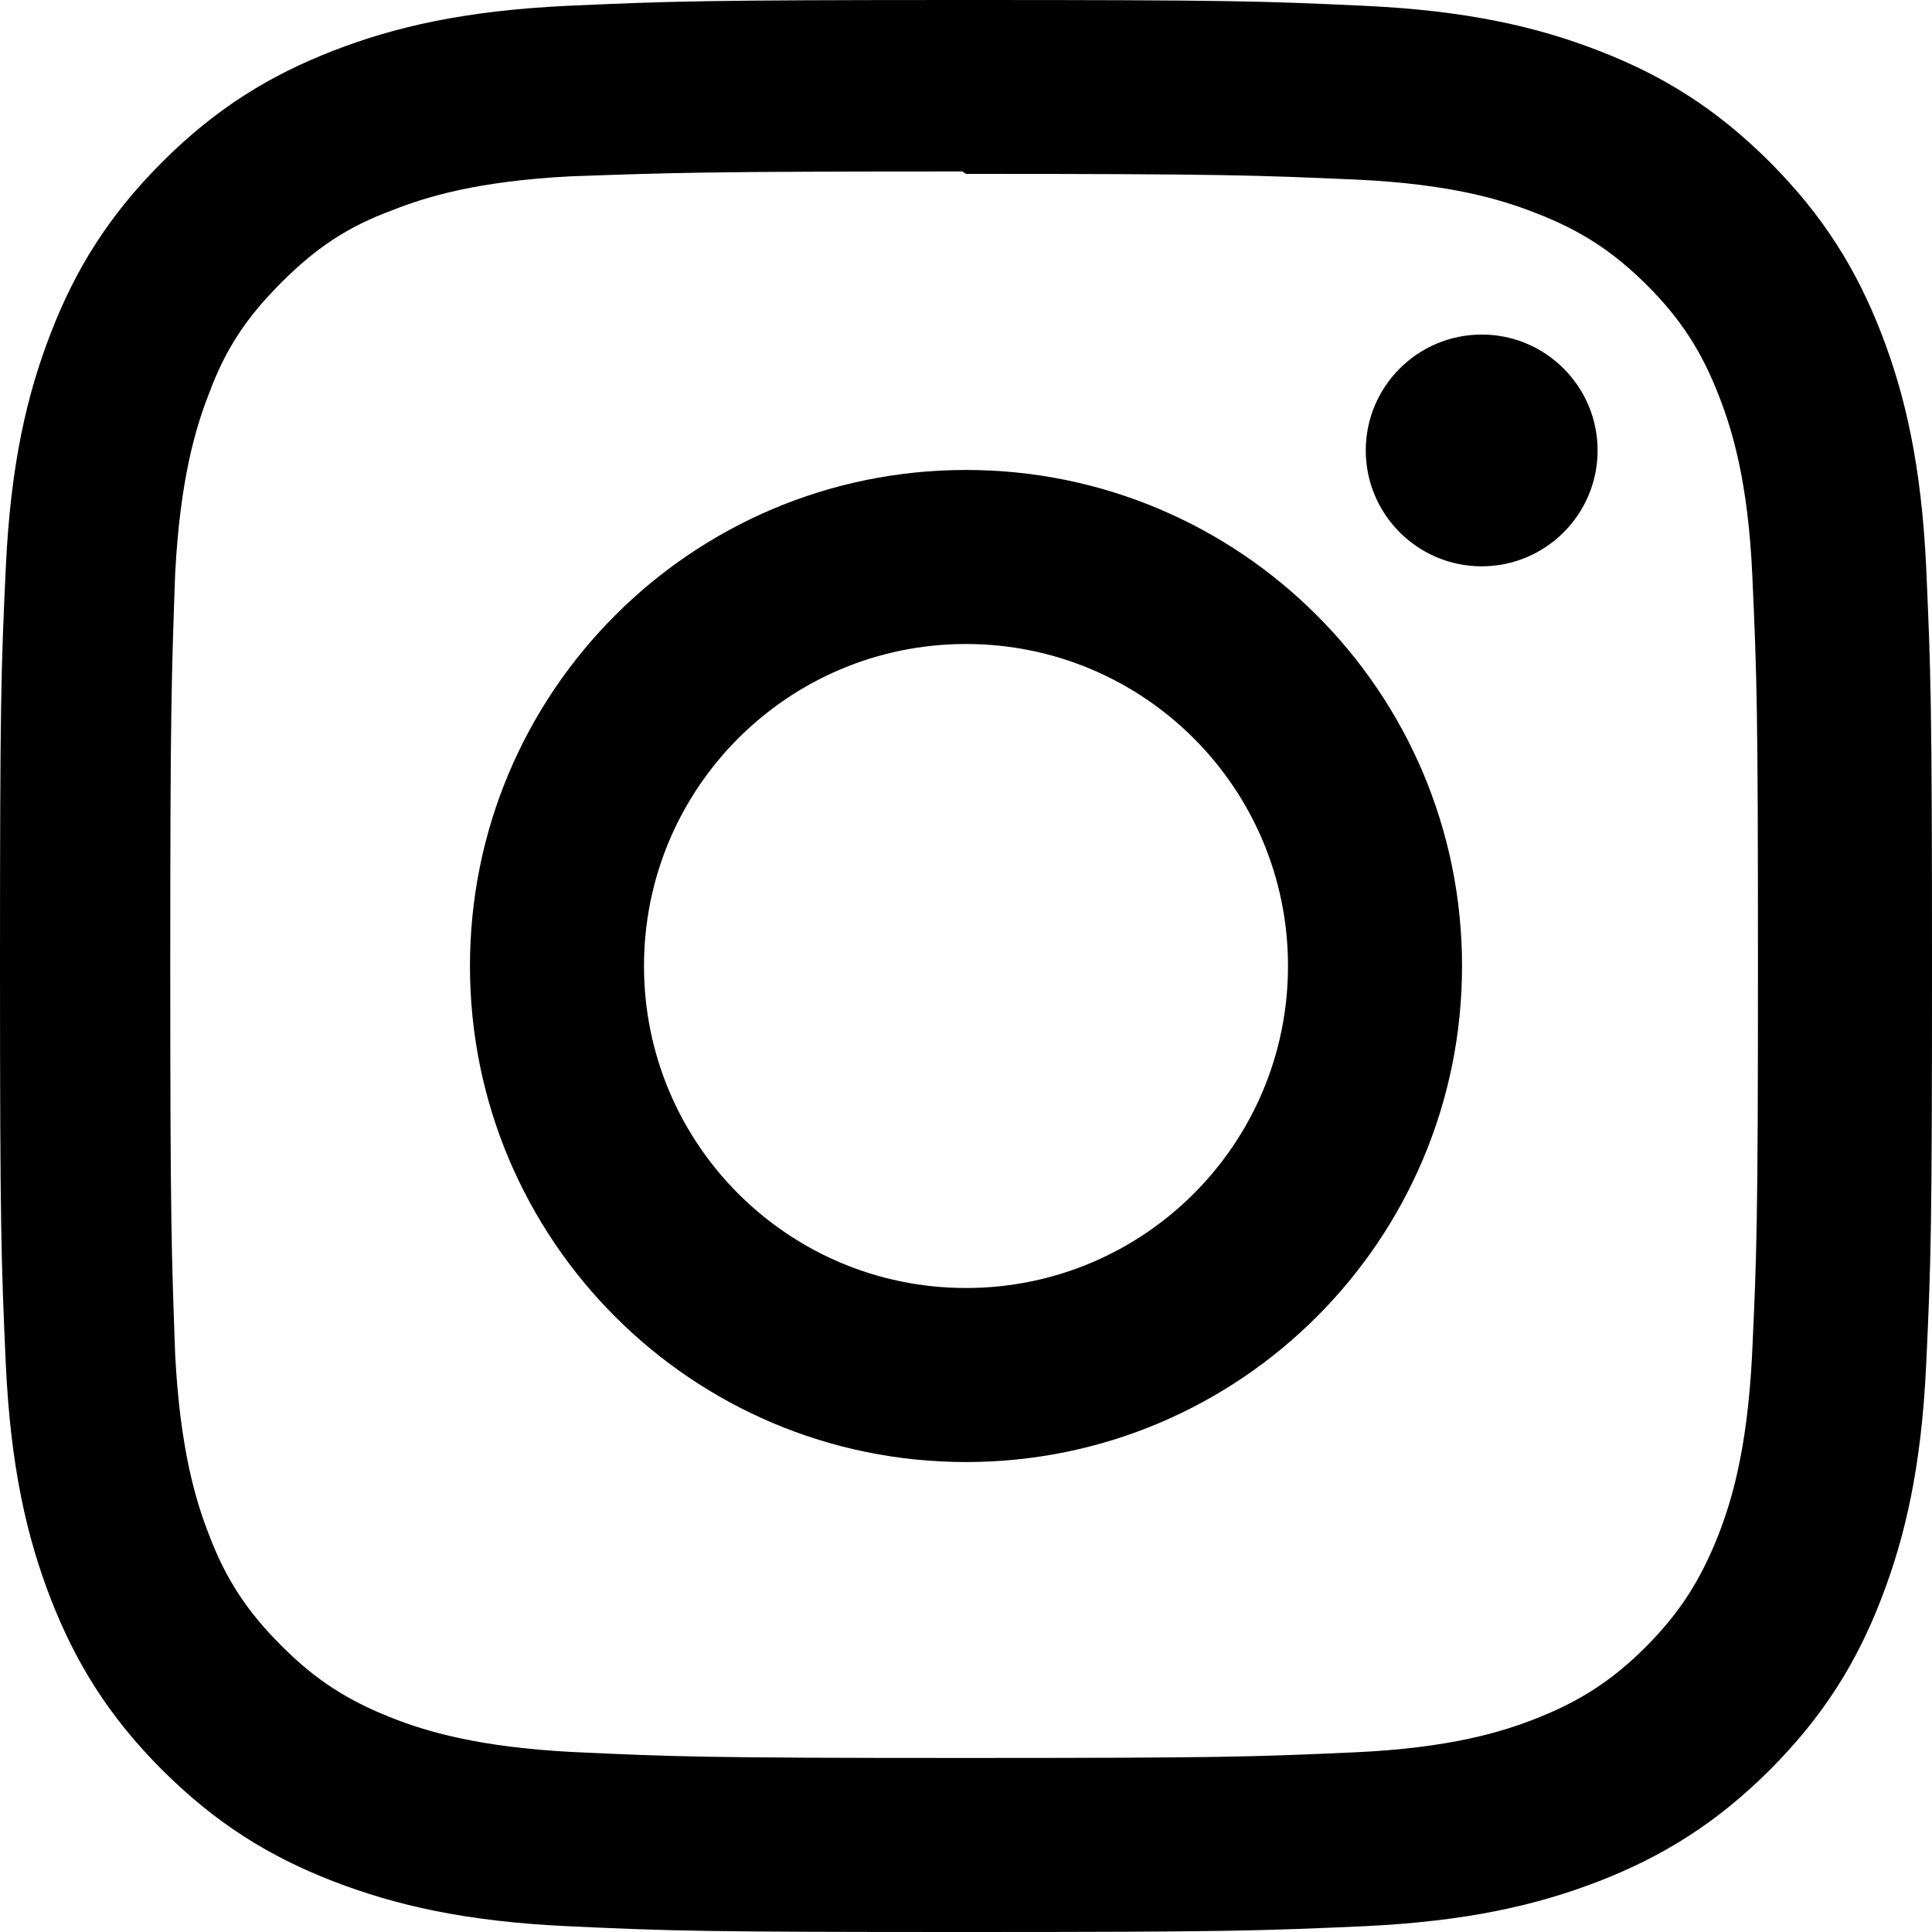
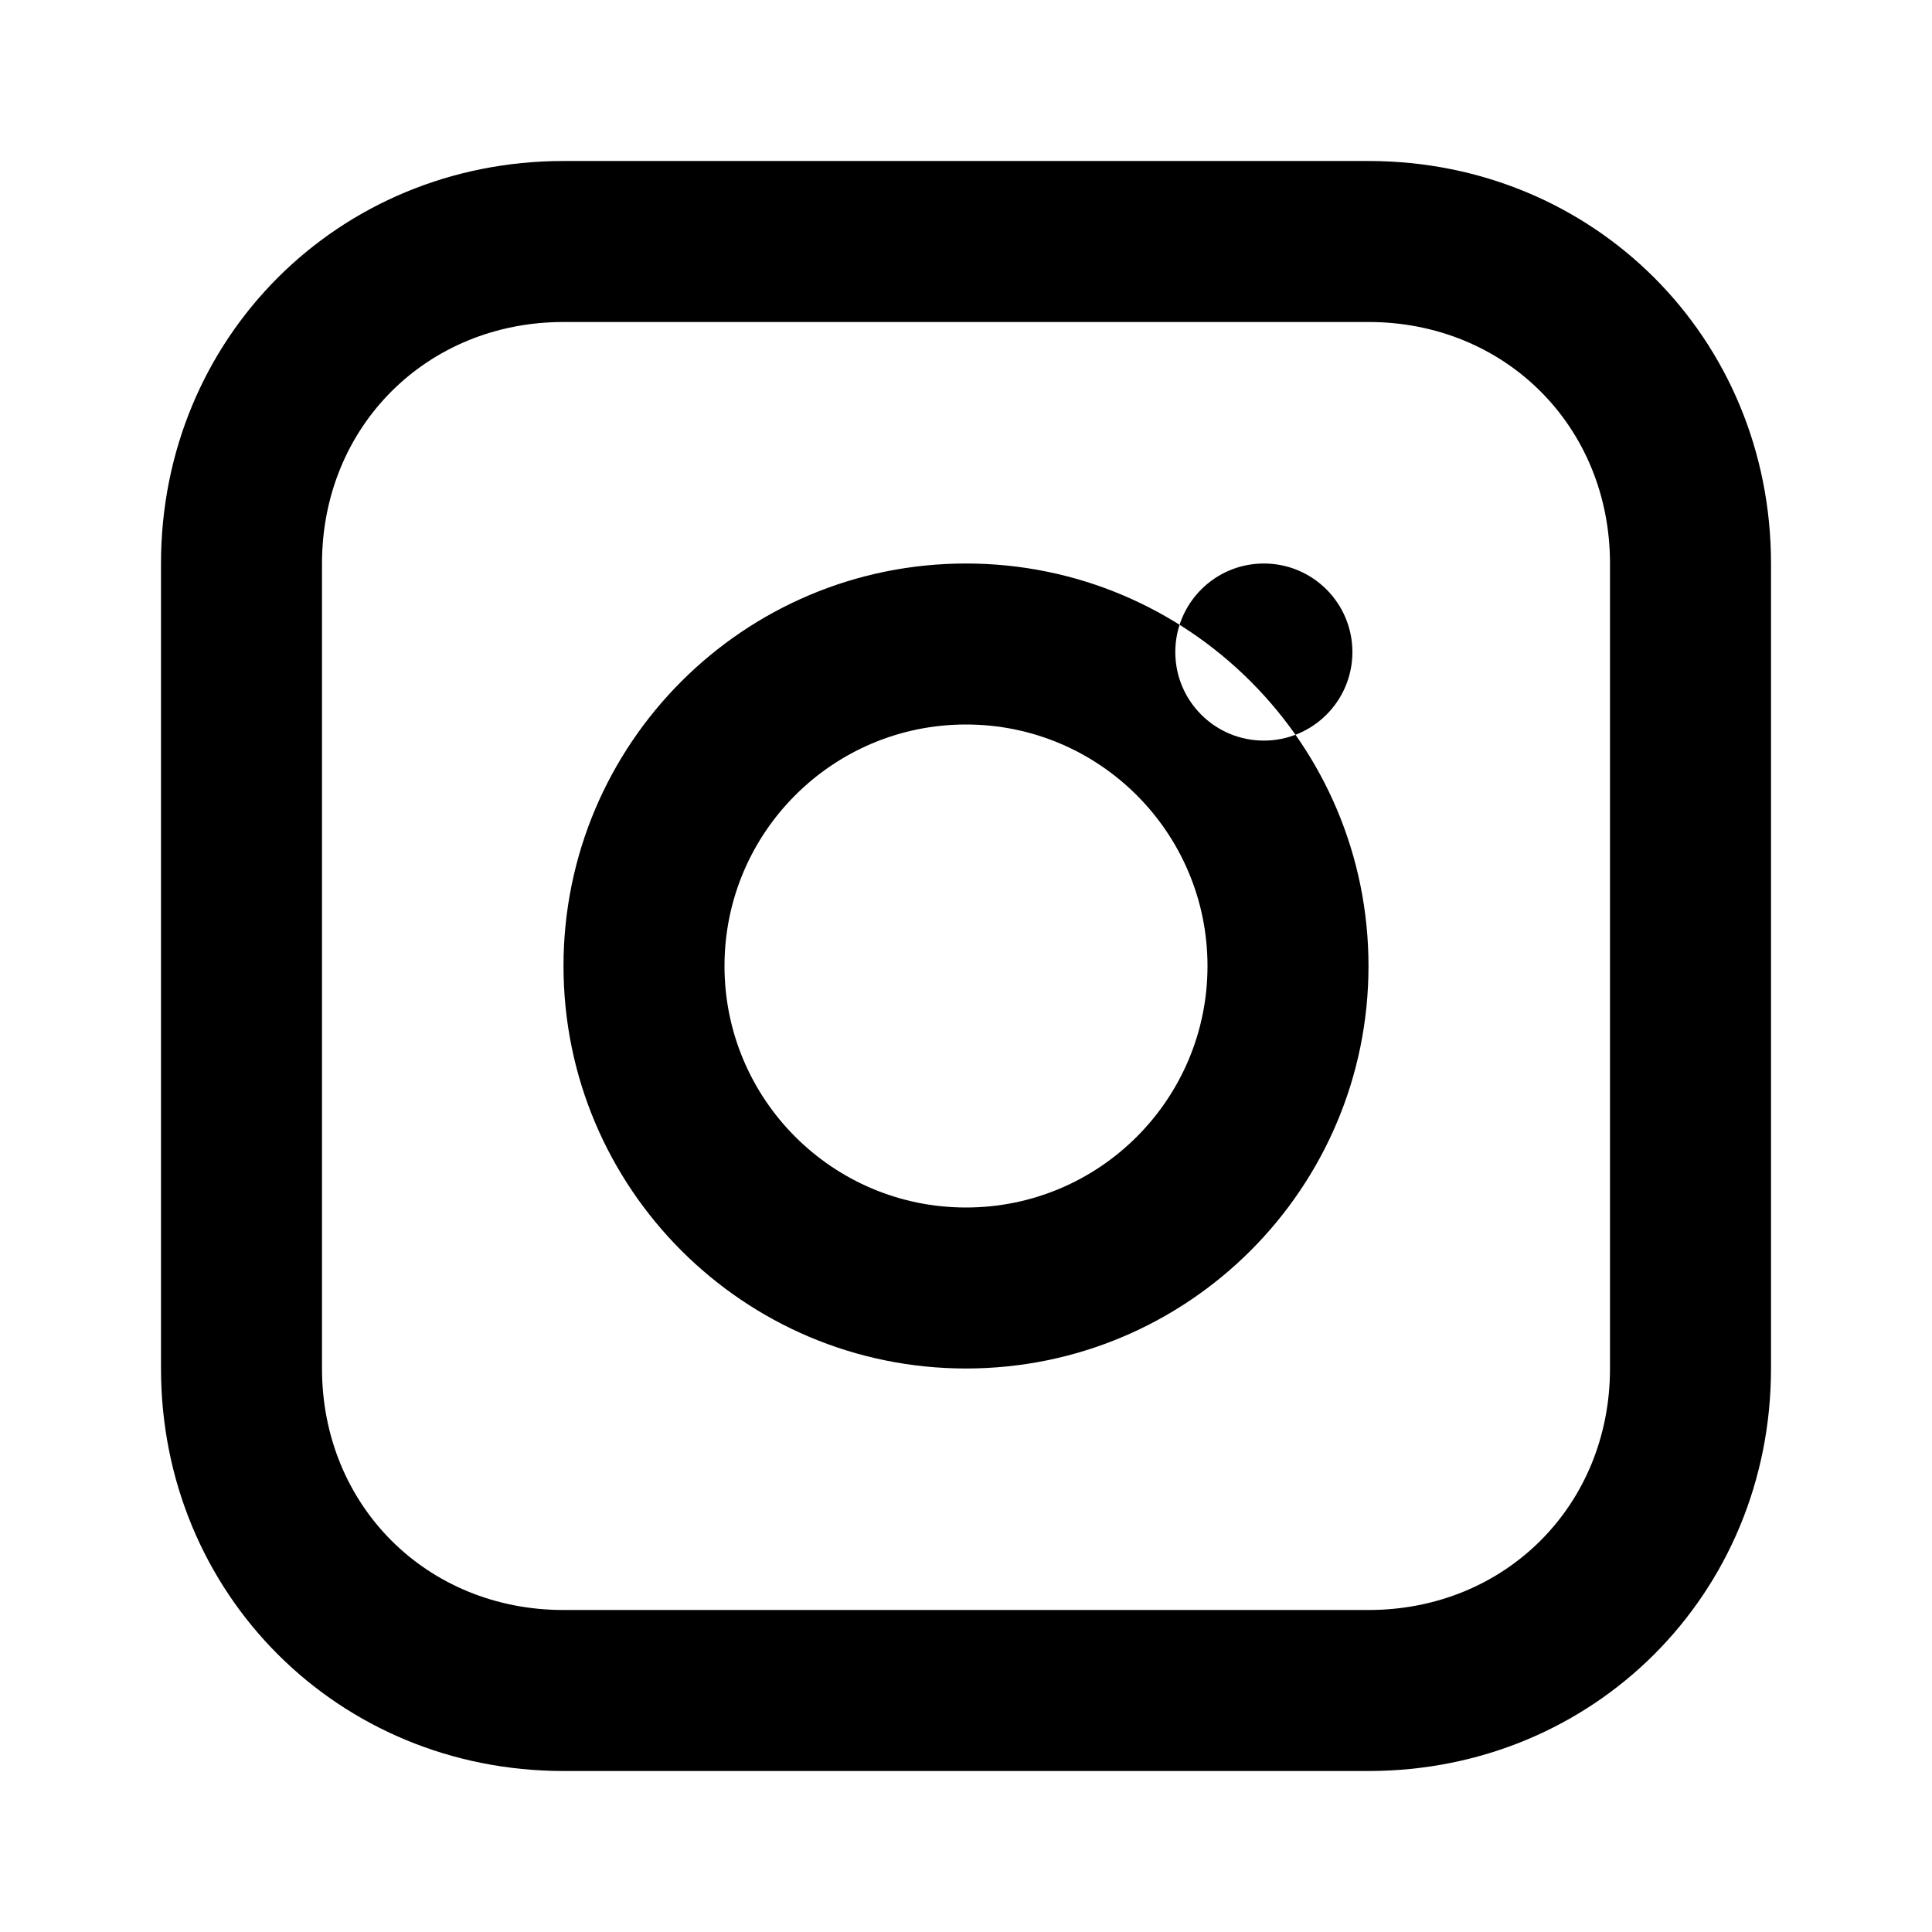
- <svg xmlns="http://www.w3.org/2000/svg" viewBox="0 0 24 24" role="img">
-   <path d="M12 0C8.74 0 8.333.015 7.053.072 5.775.132 4.905.333 4.14.63c-.789.306-1.459.717-2.126 1.384S.935 3.35.63 4.14C.333 4.905.131 5.775.072 7.053.012 8.333 0 8.74 0 12s.015 3.667.072 4.947c.06 1.277.261 2.148.558 2.913.306.788.717 1.459 1.384 2.126.667.666 1.336 1.079 2.126 1.384.766.296 1.636.499 2.913.558C8.333 23.988 8.74 24 12 24s3.667-.015 4.947-.072c1.277-.06 2.148-.262 2.913-.558.788-.306 1.459-.718 2.126-1.384.666-.667 1.079-1.335 1.384-2.126.296-.765.499-1.636.558-2.913.06-1.28.072-1.687.072-4.947s-.015-3.667-.072-4.947c-.06-1.277-.262-2.149-.558-2.913-.306-.789-.718-1.459-1.384-2.126C21.319 1.347 20.651.935 19.86.63c-.765-.297-1.636-.499-2.913-.558C15.667.012 15.26 0 12 0zm0 2.16c3.203 0 3.585.016 4.85.071 1.17.055 1.805.249 2.227.415.562.217.96.477 1.382.896.419.42.679.819.896 1.381.164.422.36 1.057.413 2.227.057 1.266.07 1.646.07 4.85s-.015 3.585-.074 4.85c-.061 1.17-.256 1.805-.421 2.227-.224.562-.479.96-.899 1.382-.419.419-.824.679-1.38.896-.42.164-1.065.36-2.235.413-1.274.057-1.649.07-4.859.07-3.211 0-3.586-.015-4.859-.074-1.171-.061-1.816-.256-2.236-.421-.569-.224-.96-.479-1.379-.899-.421-.419-.69-.824-.9-1.38-.165-.42-.359-1.065-.42-2.235-.045-1.26-.061-1.649-.061-4.844 0-3.196.016-3.586.061-4.861.061-1.17.255-1.814.42-2.234.21-.57.479-.96.9-1.381.419-.419.81-.689 1.379-.898.42-.166 1.051-.361 2.221-.421 1.275-.045 1.65-.06 4.859-.06l.045.03zm0 3.678c-3.405 0-6.162 2.76-6.162 6.162 0 3.405 2.76 6.162 6.162 6.162 3.405 0 6.162-2.76 6.162-6.162 0-3.405-2.76-6.162-6.162-6.162zM12 16c-2.21 0-4-1.79-4-4s1.79-4 4-4 4 1.79 4 4-1.79 4-4 4zm7.846-10.405c0 .795-.646 1.44-1.44 1.44-.795 0-1.44-.646-1.44-1.44 0-.794.646-1.439 1.44-1.439.793-.001 1.44.645 1.44 1.439z" fill="currentColor" />
+ <svg xmlns="http://www.w3.org/2000/svg" fill="currentColor" viewBox="0 0 24 24">
+   <path d="M7 2C4.2 2 2 4.2 2 7v10c0 2.8 2.2 5 5 5h10c2.8 0 5-2.2 5-5V7c0-2.8-2.2-5-5-5H7zm10 2c1.7 0 3 1.3 3 3v10c0 1.7-1.3 3-3 3H7c-1.7 0-3-1.3-3-3V7c0-1.7 1.3-3 3-3h10zm-5 3a5 5 0 1 0 0 10 5 5 0 0 0 0-10zm0 2a3 3 0 1 1 0 6 3 3 0 0 1 0-6zm4.8-.9a1.1 1.1 0 1 1-2.2 0 1.1 1.1 0 0 1 2.2 0z" />
</svg>
